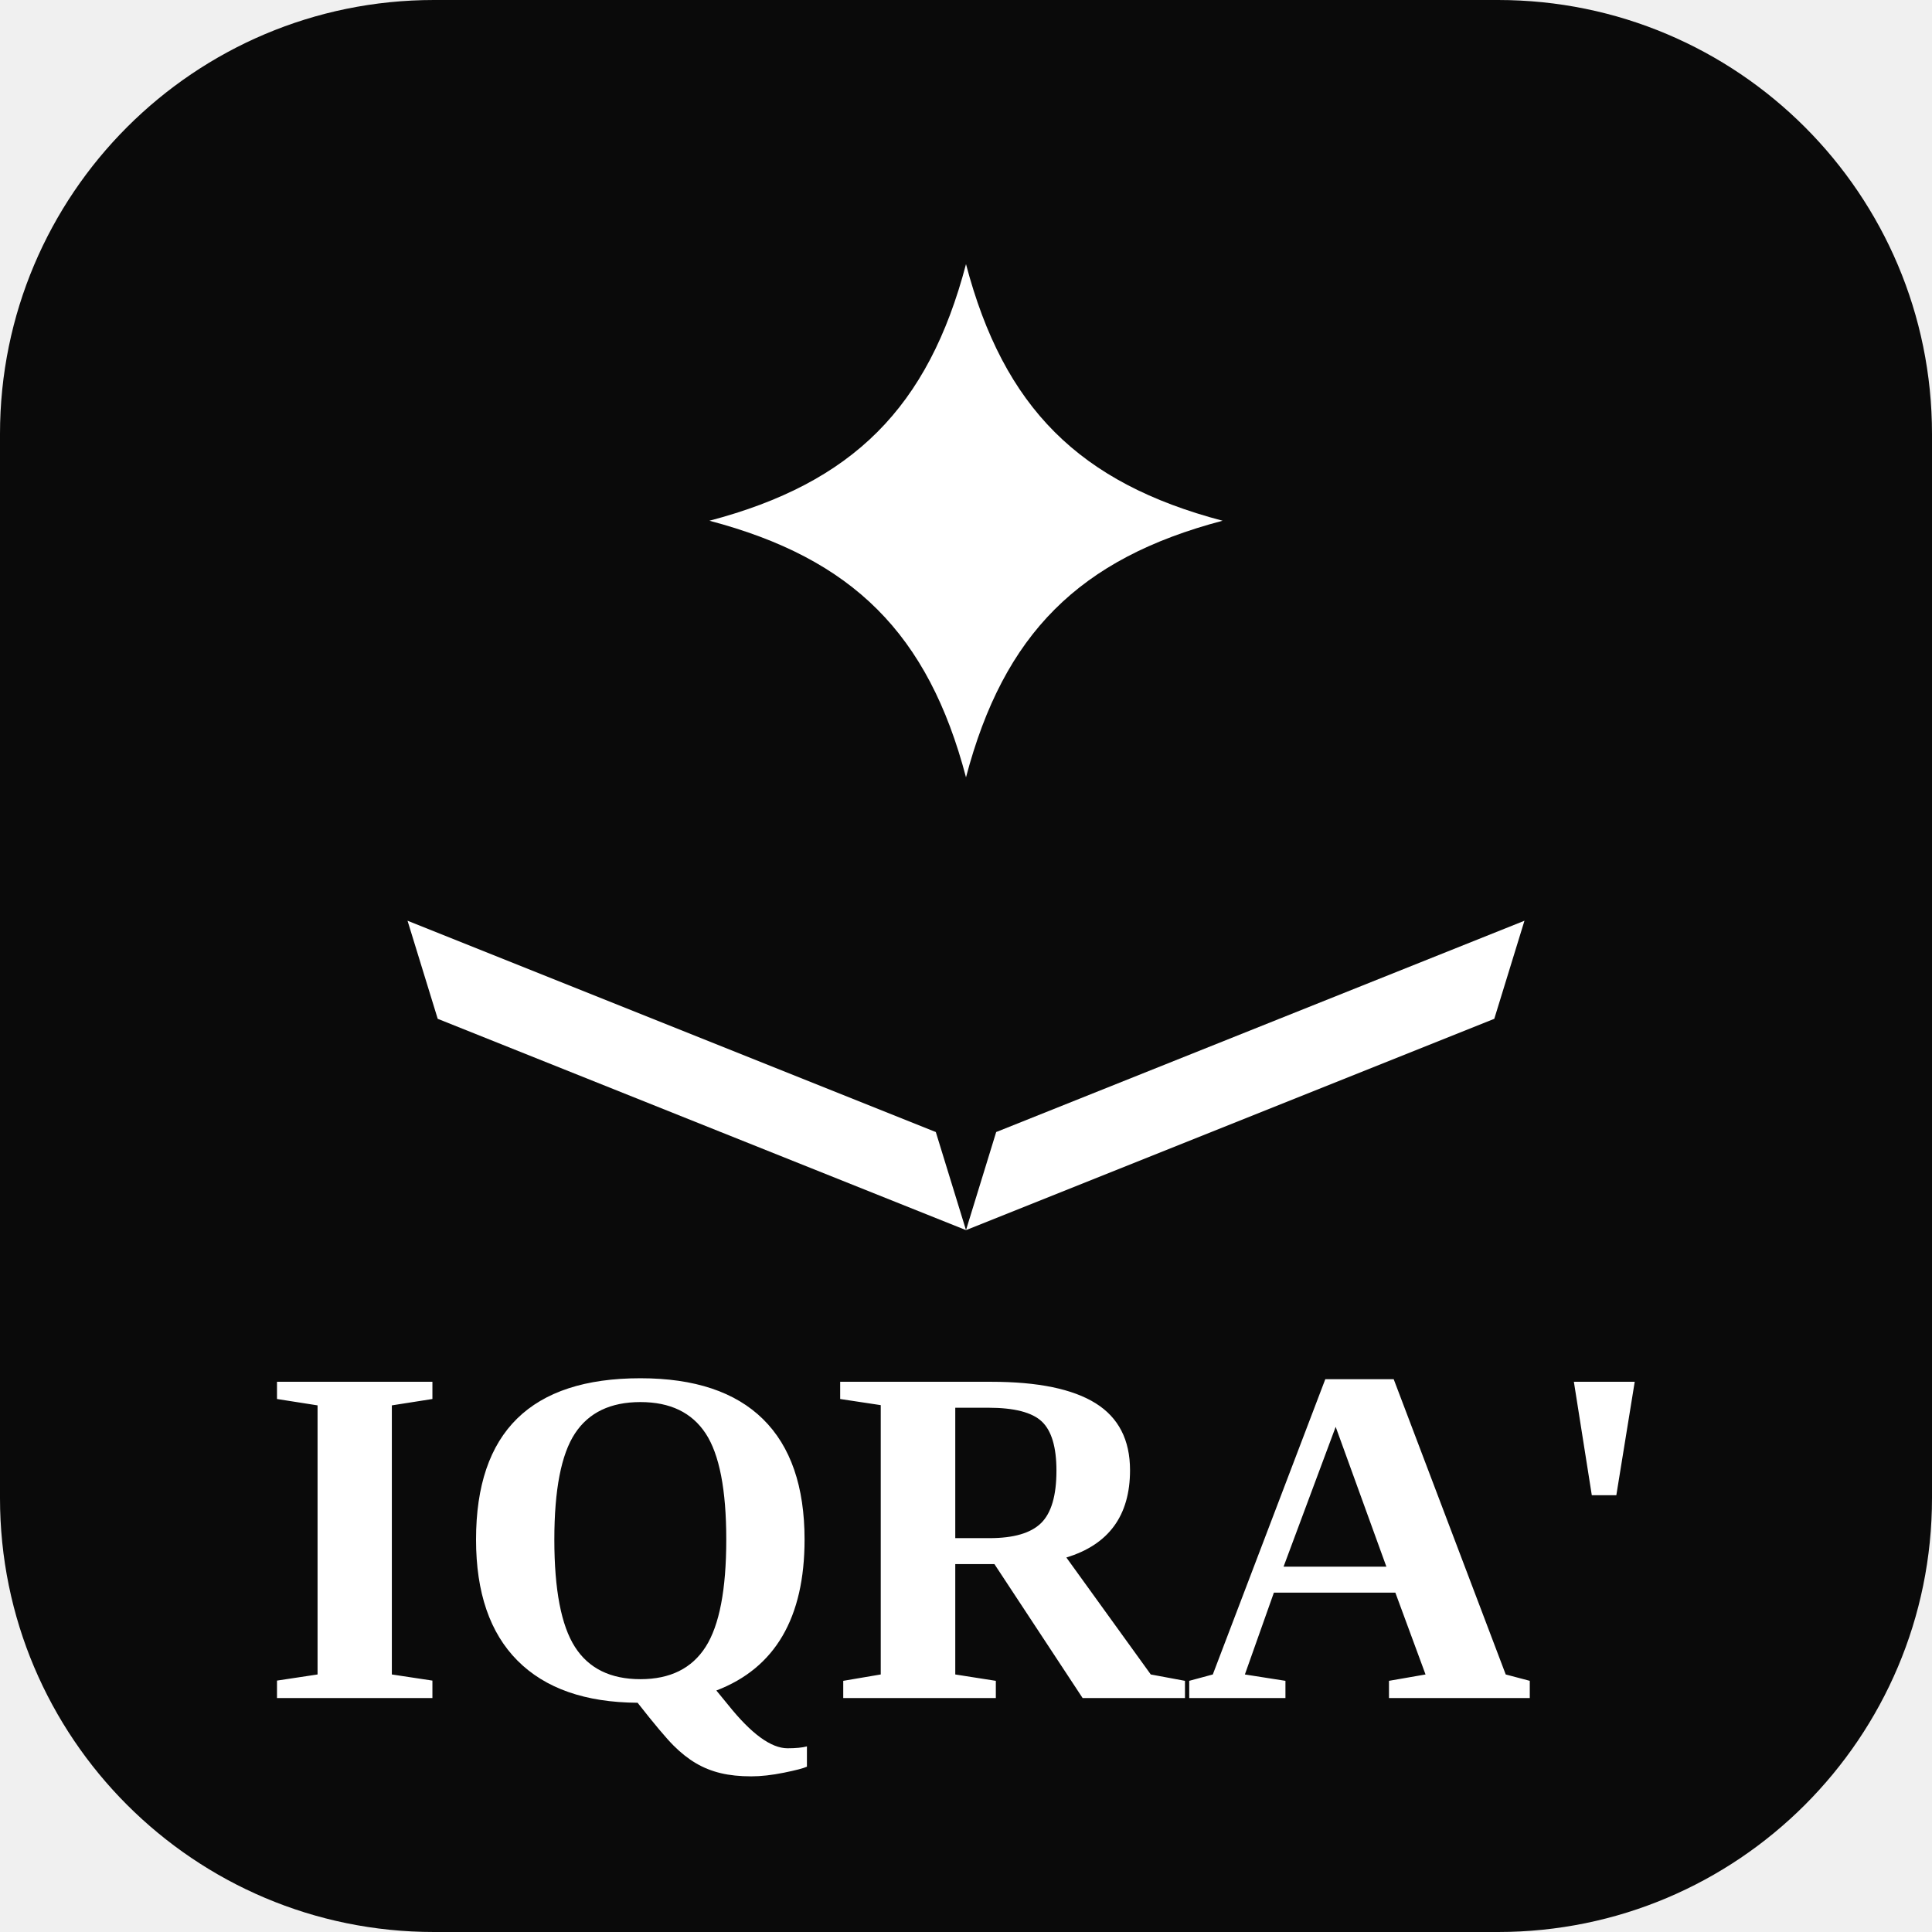
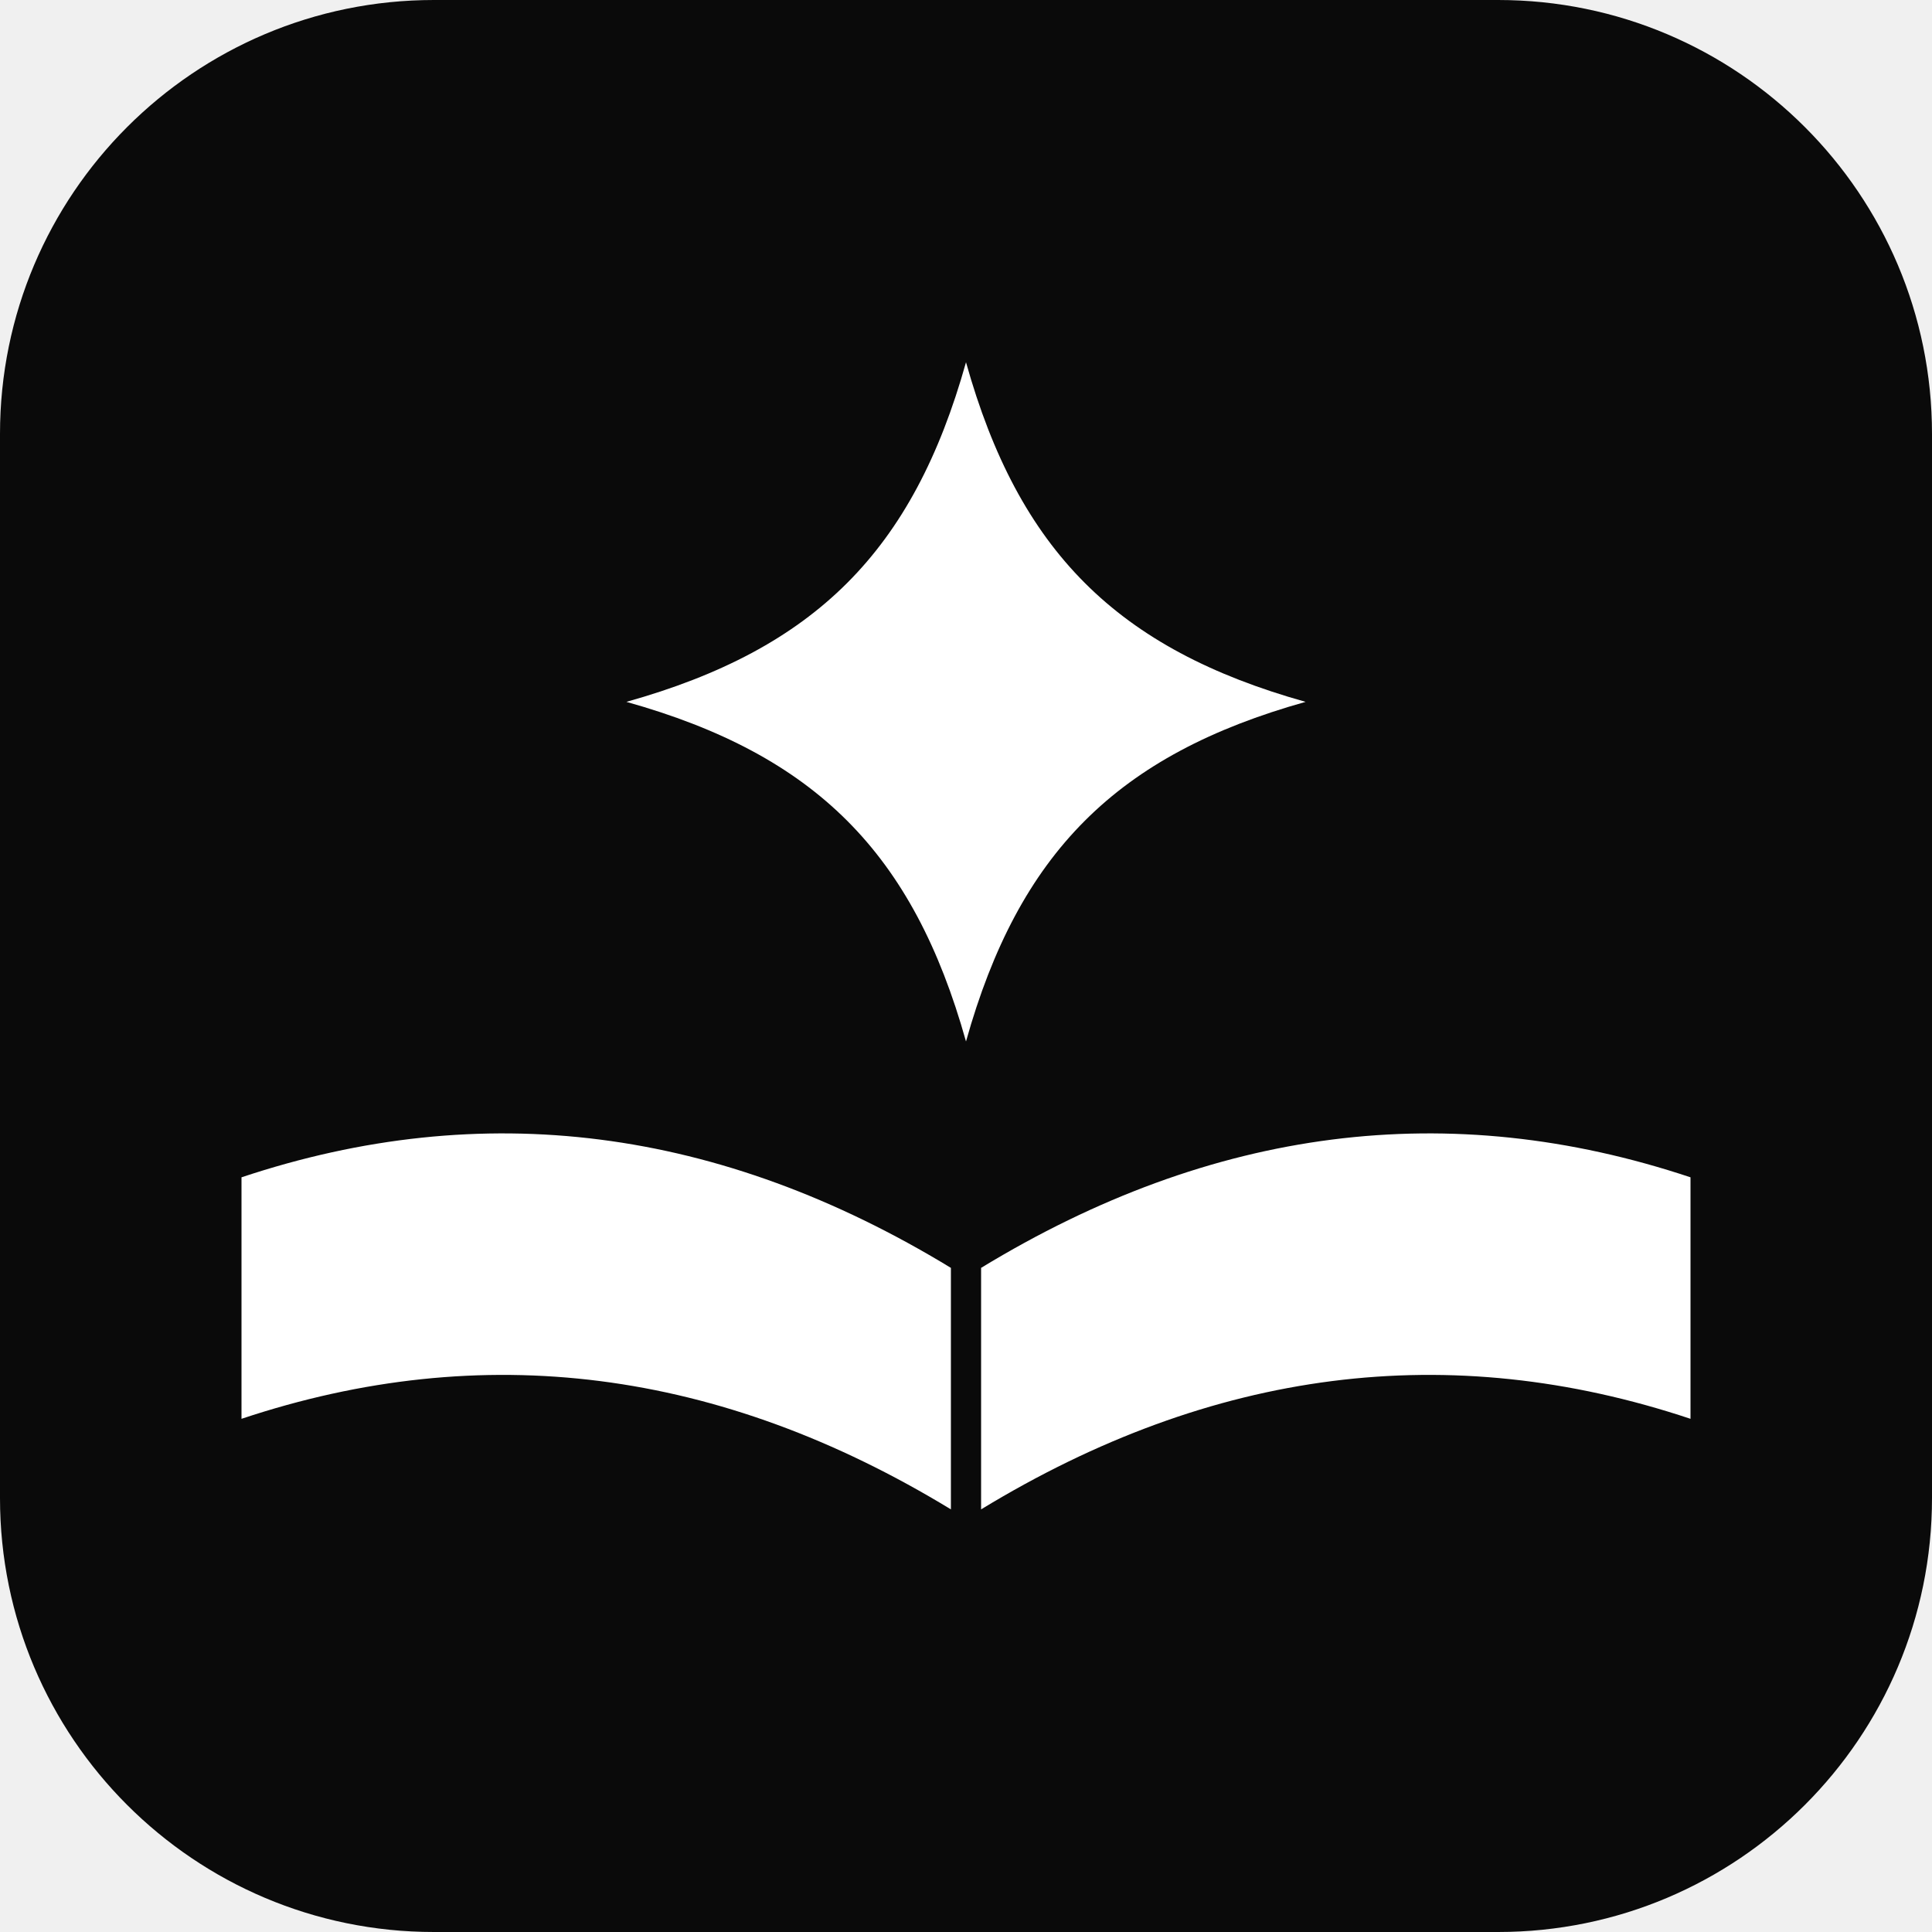
<svg xmlns="http://www.w3.org/2000/svg" viewBox="0 0 512 512" width="512" height="512">
  <rect width="512" height="512" rx="115" fill="#0A0A0A" />
-   <path d="M256 70c10 38 30 58 68 68-38 10-58 30-68 68-10-38-30-58-68-68 38-10 58-30 68-68z" fill="#fff" />
-   <path d="M 108 244 L 248 300 L 256 326 L 116 270 Z" fill="#fff" />
-   <path d="M 404 244 L 264 300 L 256 326 L 396 270 Z" fill="#fff" />
-   <text x="256" y="450" font-family="Georgia, 'Times New Roman', serif" font-size="128" font-weight="700" text-anchor="middle" fill="#fff" letter-spacing="1">IQRA'</text>
+   <path d="M256 96c14 50 40 76 90 90-50 14-76 40-90 90-14-50-40-76-90-90 50-14 76-40 90-90z" fill="#fff" />
+   <path d="M 64 312 Q 160 280 252 336 L 252 400 Q 160 344 64 376 Z" fill="#fff" />
+   <path d="M 448 312 Q 352 280 260 336 L 260 400 Q 352 344 448 376 Z" fill="#fff" />
</svg>
